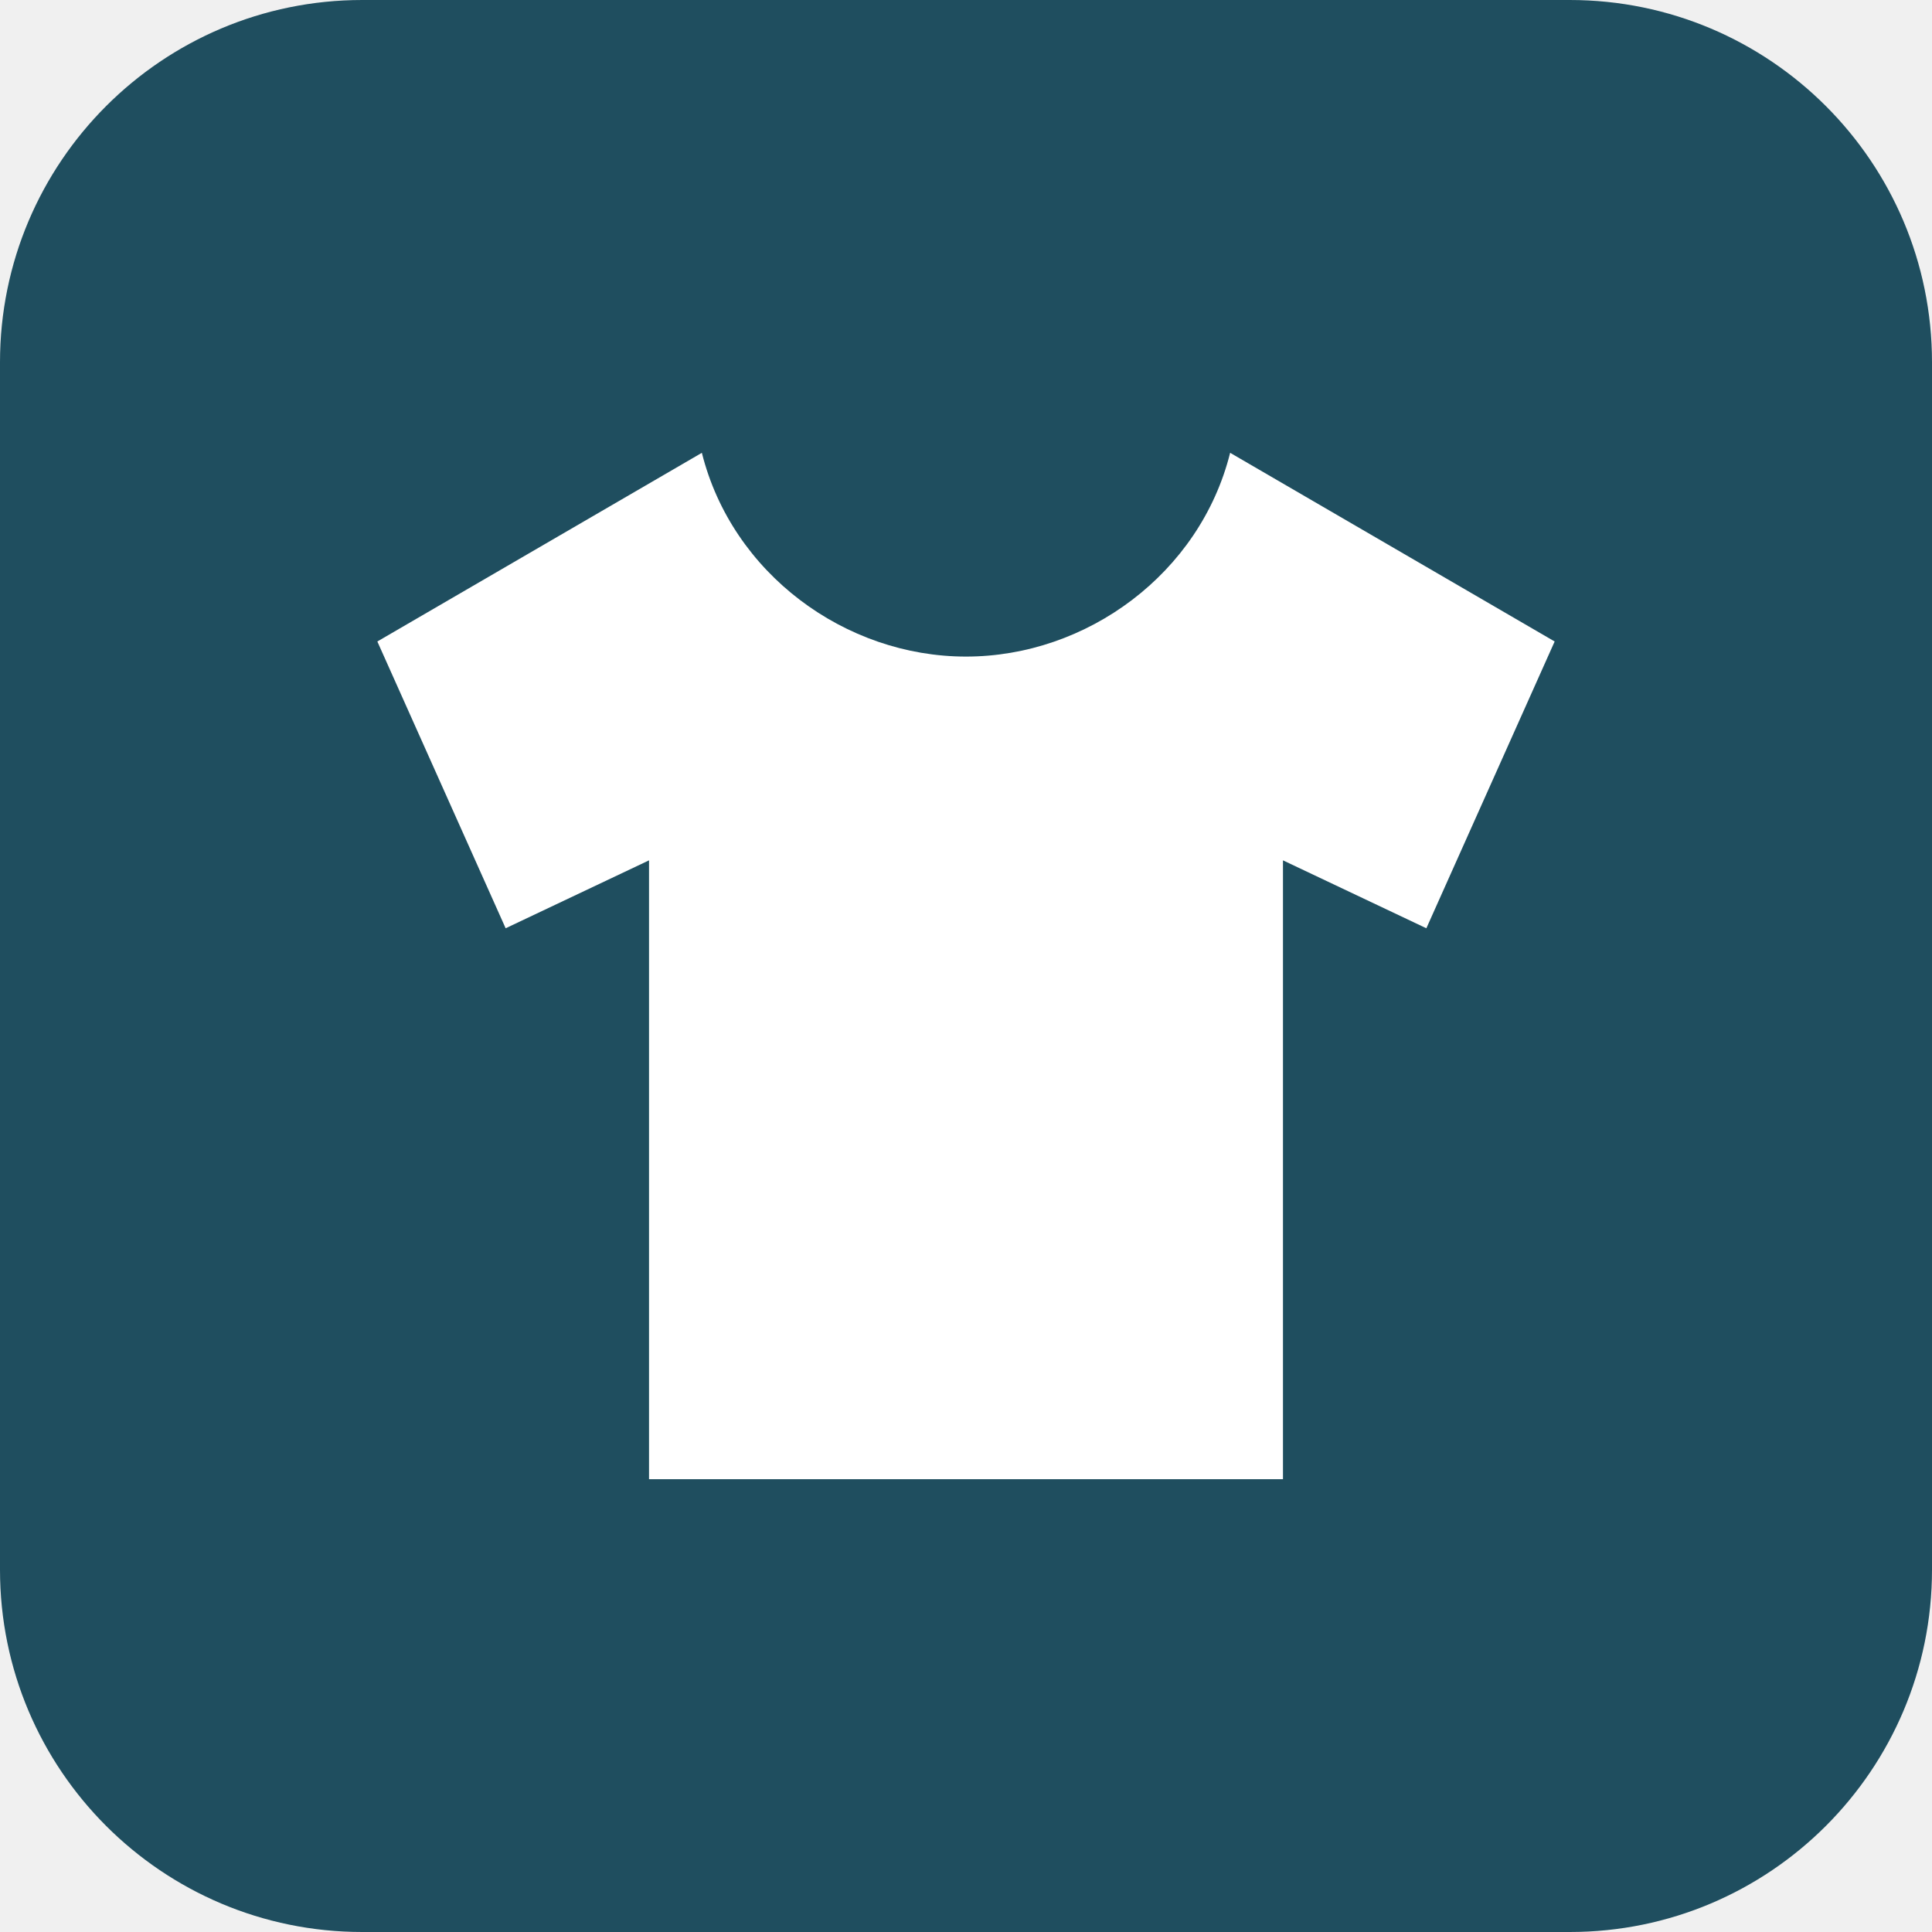
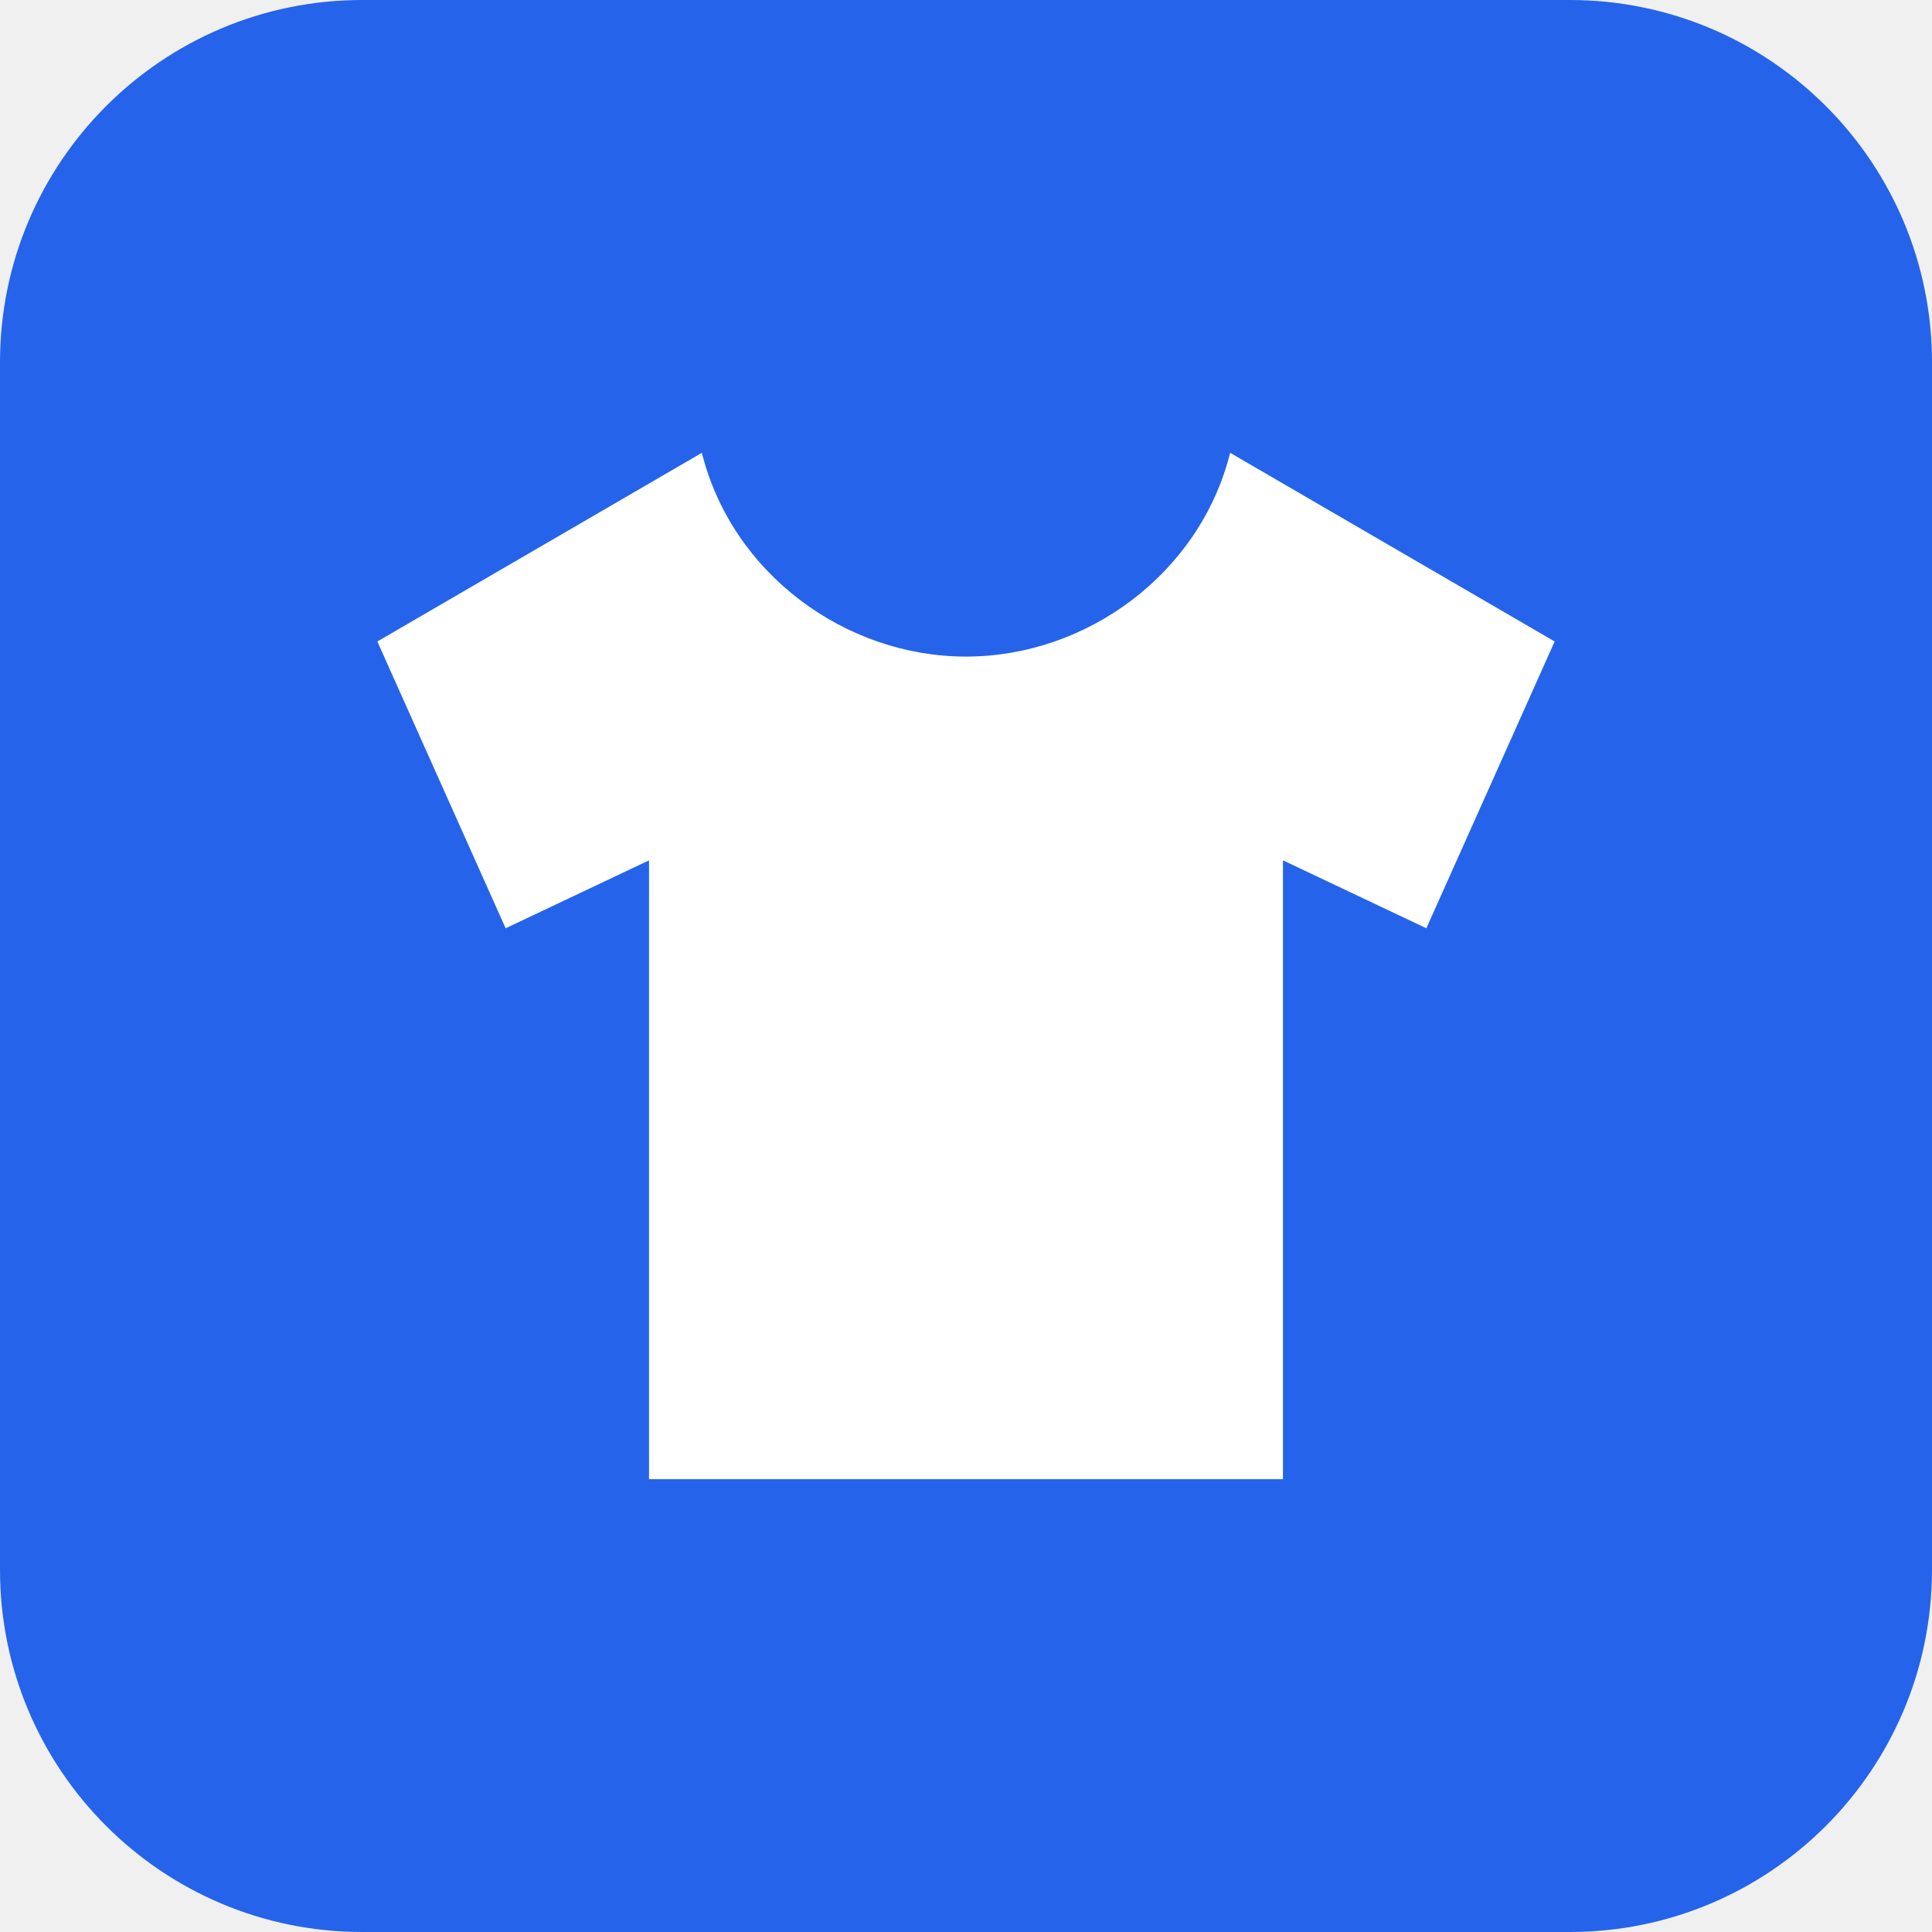
<svg xmlns="http://www.w3.org/2000/svg" viewBox="0 0 512 512">
-   <rect width="512" height="512" rx="96" fill="#1f4e5f" />
+   <rect width="512" height="512" rx="96" fill="#2563eb" />
  <path d="M186 120l-86 50 34 76 38-18v164h168V228l38 18 34-76-86-50c-8 32-38 54-70 54s-62-22-70-54z" fill="#fff" />
</svg>
